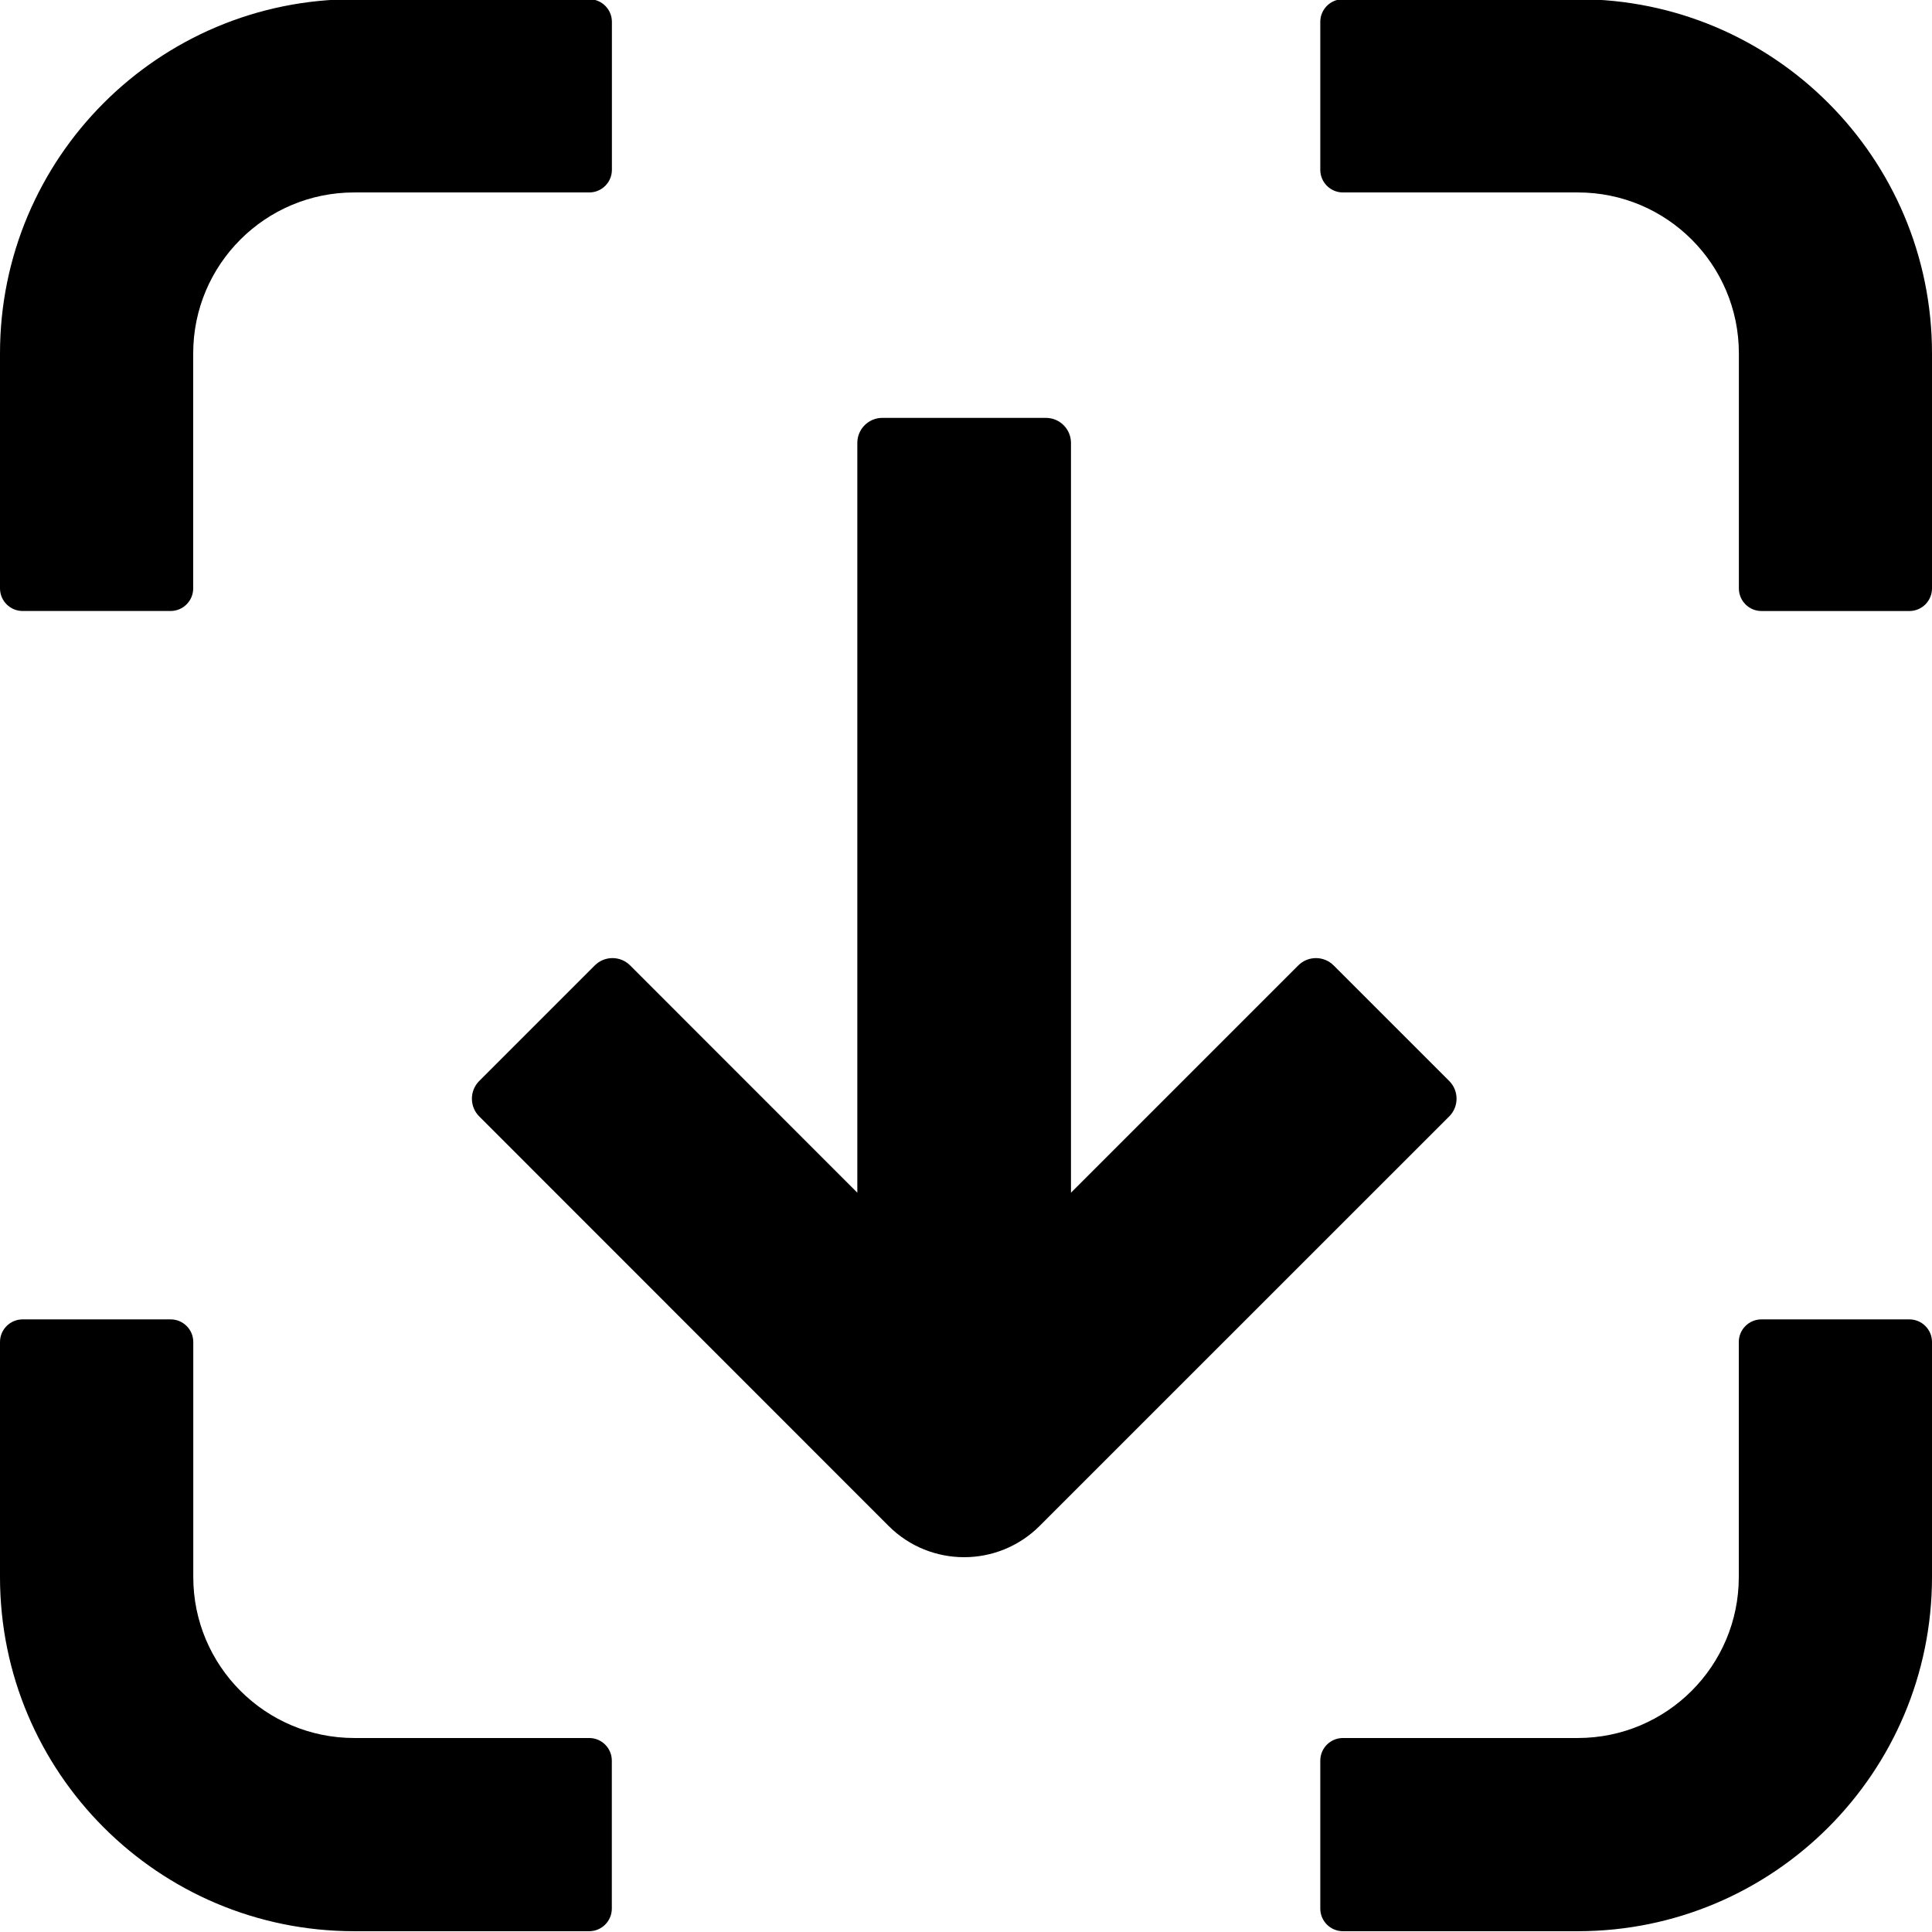
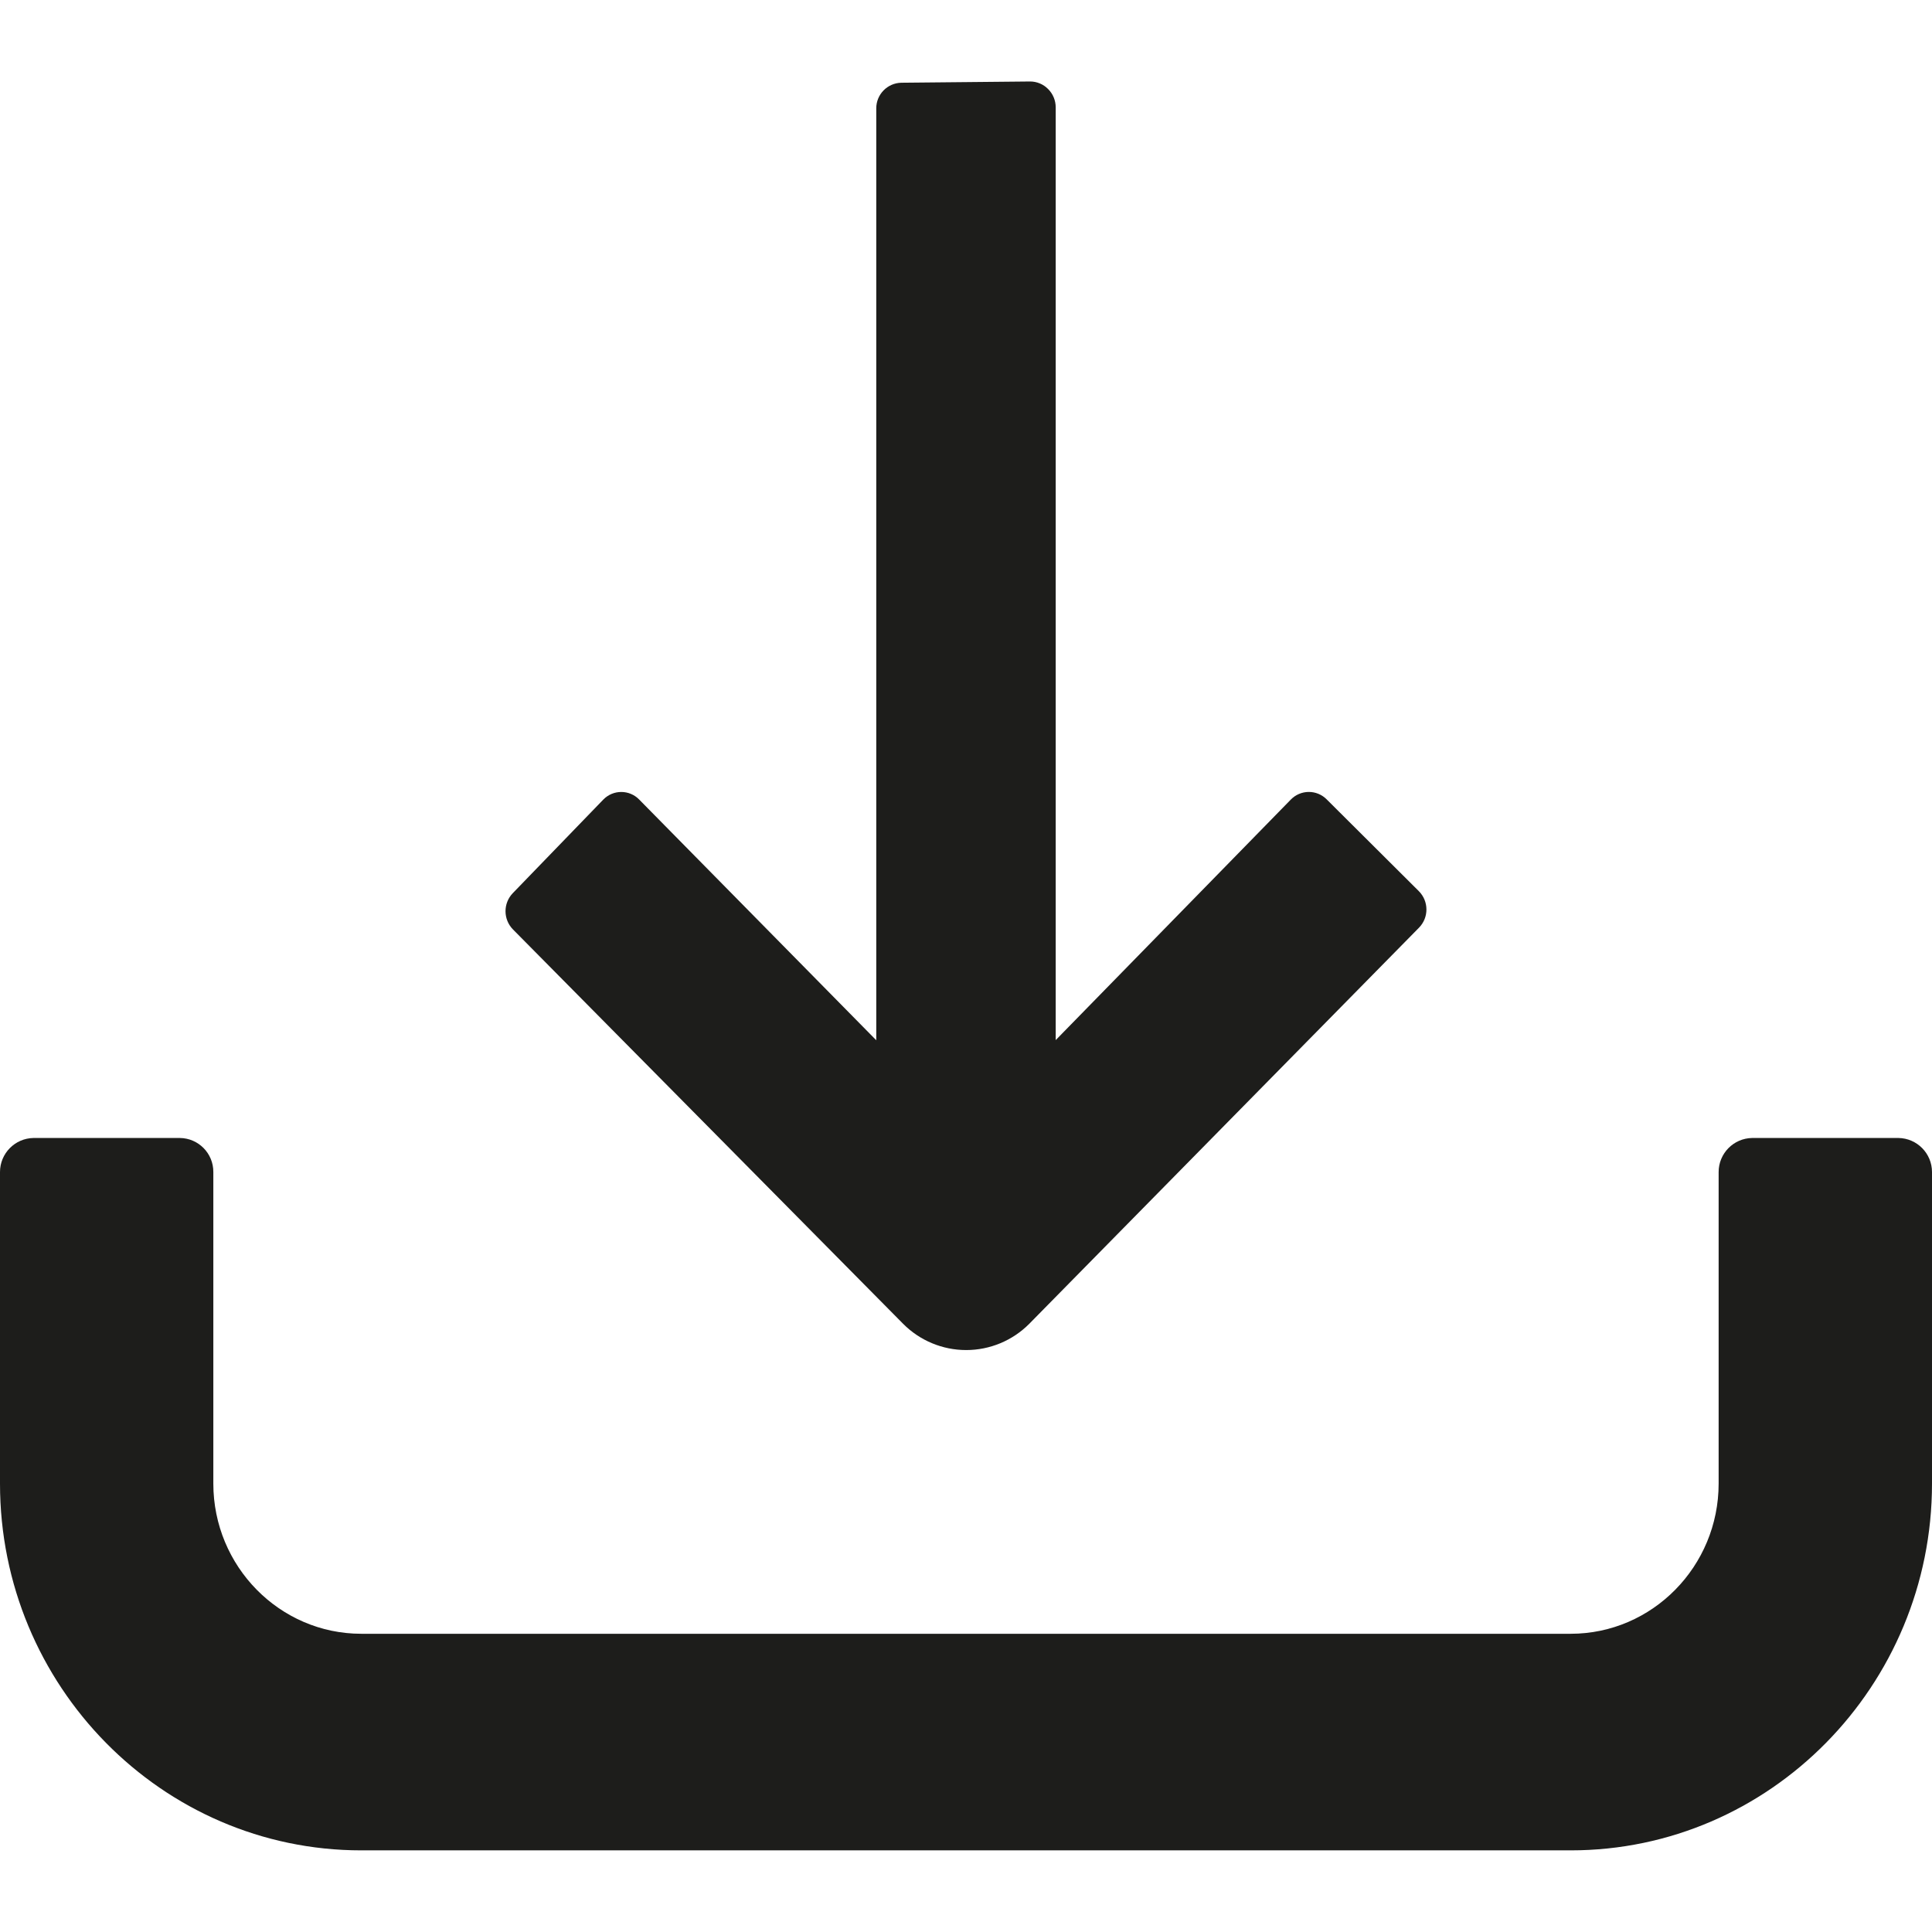
- <svg xmlns="http://www.w3.org/2000/svg" id="save" data-name="Save" viewBox="0 0 512 512">
-   <g id="noun_Upload_3550734" data-name="noun Upload 3550734">
-     <path id="Path_18" data-name="Path 18" d="M227.2,117.38v198.7L167,255.85a6.63,6.63,0,0,0-9.38,0L127,286.47a6.65,6.65,0,0,0,0,9.39L235.5,404.4a28.31,28.31,0,0,0,40,0L384.06,295.86a6.65,6.65,0,0,0,0-9.39l-30.63-30.62a6.63,6.63,0,0,0-9.38,0l-60.23,60.23V117.38a6.64,6.64,0,0,0-6.64-6.64H233.83A6.63,6.63,0,0,0,227.2,117.38Z" />
-     <path id="Path_19" data-name="Path 19" d="M512,93.65A93.86,93.86,0,0,0,418.15-.21H355.89a6,6,0,0,0-6,6V45a6,6,0,0,0,6,6h62.26a42.66,42.66,0,0,1,42.67,42.66v62.27a6,6,0,0,0,6,6H506a6,6,0,0,0,6-6Z" />
-     <path id="Path_20" data-name="Path 20" d="M6,161.92h39.2a6,6,0,0,0,6-6V93.65A42.66,42.66,0,0,1,93.89,51h62.27a6,6,0,0,0,6-6V5.79a6,6,0,0,0-6-6H93.89A93.87,93.87,0,0,0,0,93.65H0v62.27A6,6,0,0,0,6,161.92Z" />
-     <path id="Path_21" data-name="Path 21" d="M0,417.92a93.87,93.87,0,0,0,93.87,93.87h62.27a6,6,0,0,0,6-6v-39.2a6,6,0,0,0-6-6H93.89a42.67,42.67,0,0,1-42.67-42.67V355.65a6,6,0,0,0-6-6H6a6,6,0,0,0-6,6Z" />
-     <path id="Path_22" data-name="Path 22" d="M506,349.65h-39.2a6,6,0,0,0-6,6v62.27a42.67,42.67,0,0,1-42.67,42.67H355.89a6,6,0,0,0-6,6v39.2a6,6,0,0,0,6,6h62.26A93.87,93.87,0,0,0,512,417.92h0V355.65A6,6,0,0,0,506,349.65Z" />
-   </g>
+ <svg xmlns="http://www.w3.org/2000/svg" id="Layer_1" data-name="Layer 1" viewBox="0 0 510.24 510.24">
+   <defs>
+     <style>.cls-1{fill:#1d1d1b;}</style>
+   </defs>
+   <path class="cls-1" d="M501.37,300.54H462.76a9,9,0,0,0-8.87,9v82.27c0,21.87-17.52,39.67-39.07,39.67H95.42c-21.55,0-39.08-17.8-39.08-39.67V309.54a8.94,8.94,0,0,0-8.86-9H8.87a9,9,0,0,0-8.87,9v82.27c0,53.41,42.8,96.87,95.42,96.87h319.4c52.61,0,95.42-43.46,95.42-96.87V309.54A9,9,0,0,0,501.37,300.54Z" />
+   <path class="cls-1" d="M238.51,349.61h0a23.47,23.47,0,0,0,33.32,0L374.76,245a6.86,6.86,0,0,0-.05-9.65l-24.36-24.26a6.63,6.63,0,0,0-9.43.06l-62.11,63.54V240.61h0V28.35a6.8,6.8,0,0,0-2-4.83,6.67,6.67,0,0,0-4.77-2l-34,.33a6.76,6.76,0,0,0-6.62,6.79V72.63a3.25,3.25,0,0,0,0,.44V274.73l-62.61-63.57a6.57,6.57,0,0,0-4.73-2h0a6.6,6.6,0,0,0-4.74,2l-23.92,24.73a6.88,6.88,0,0,0,.05,9.57Z" />
</svg>
